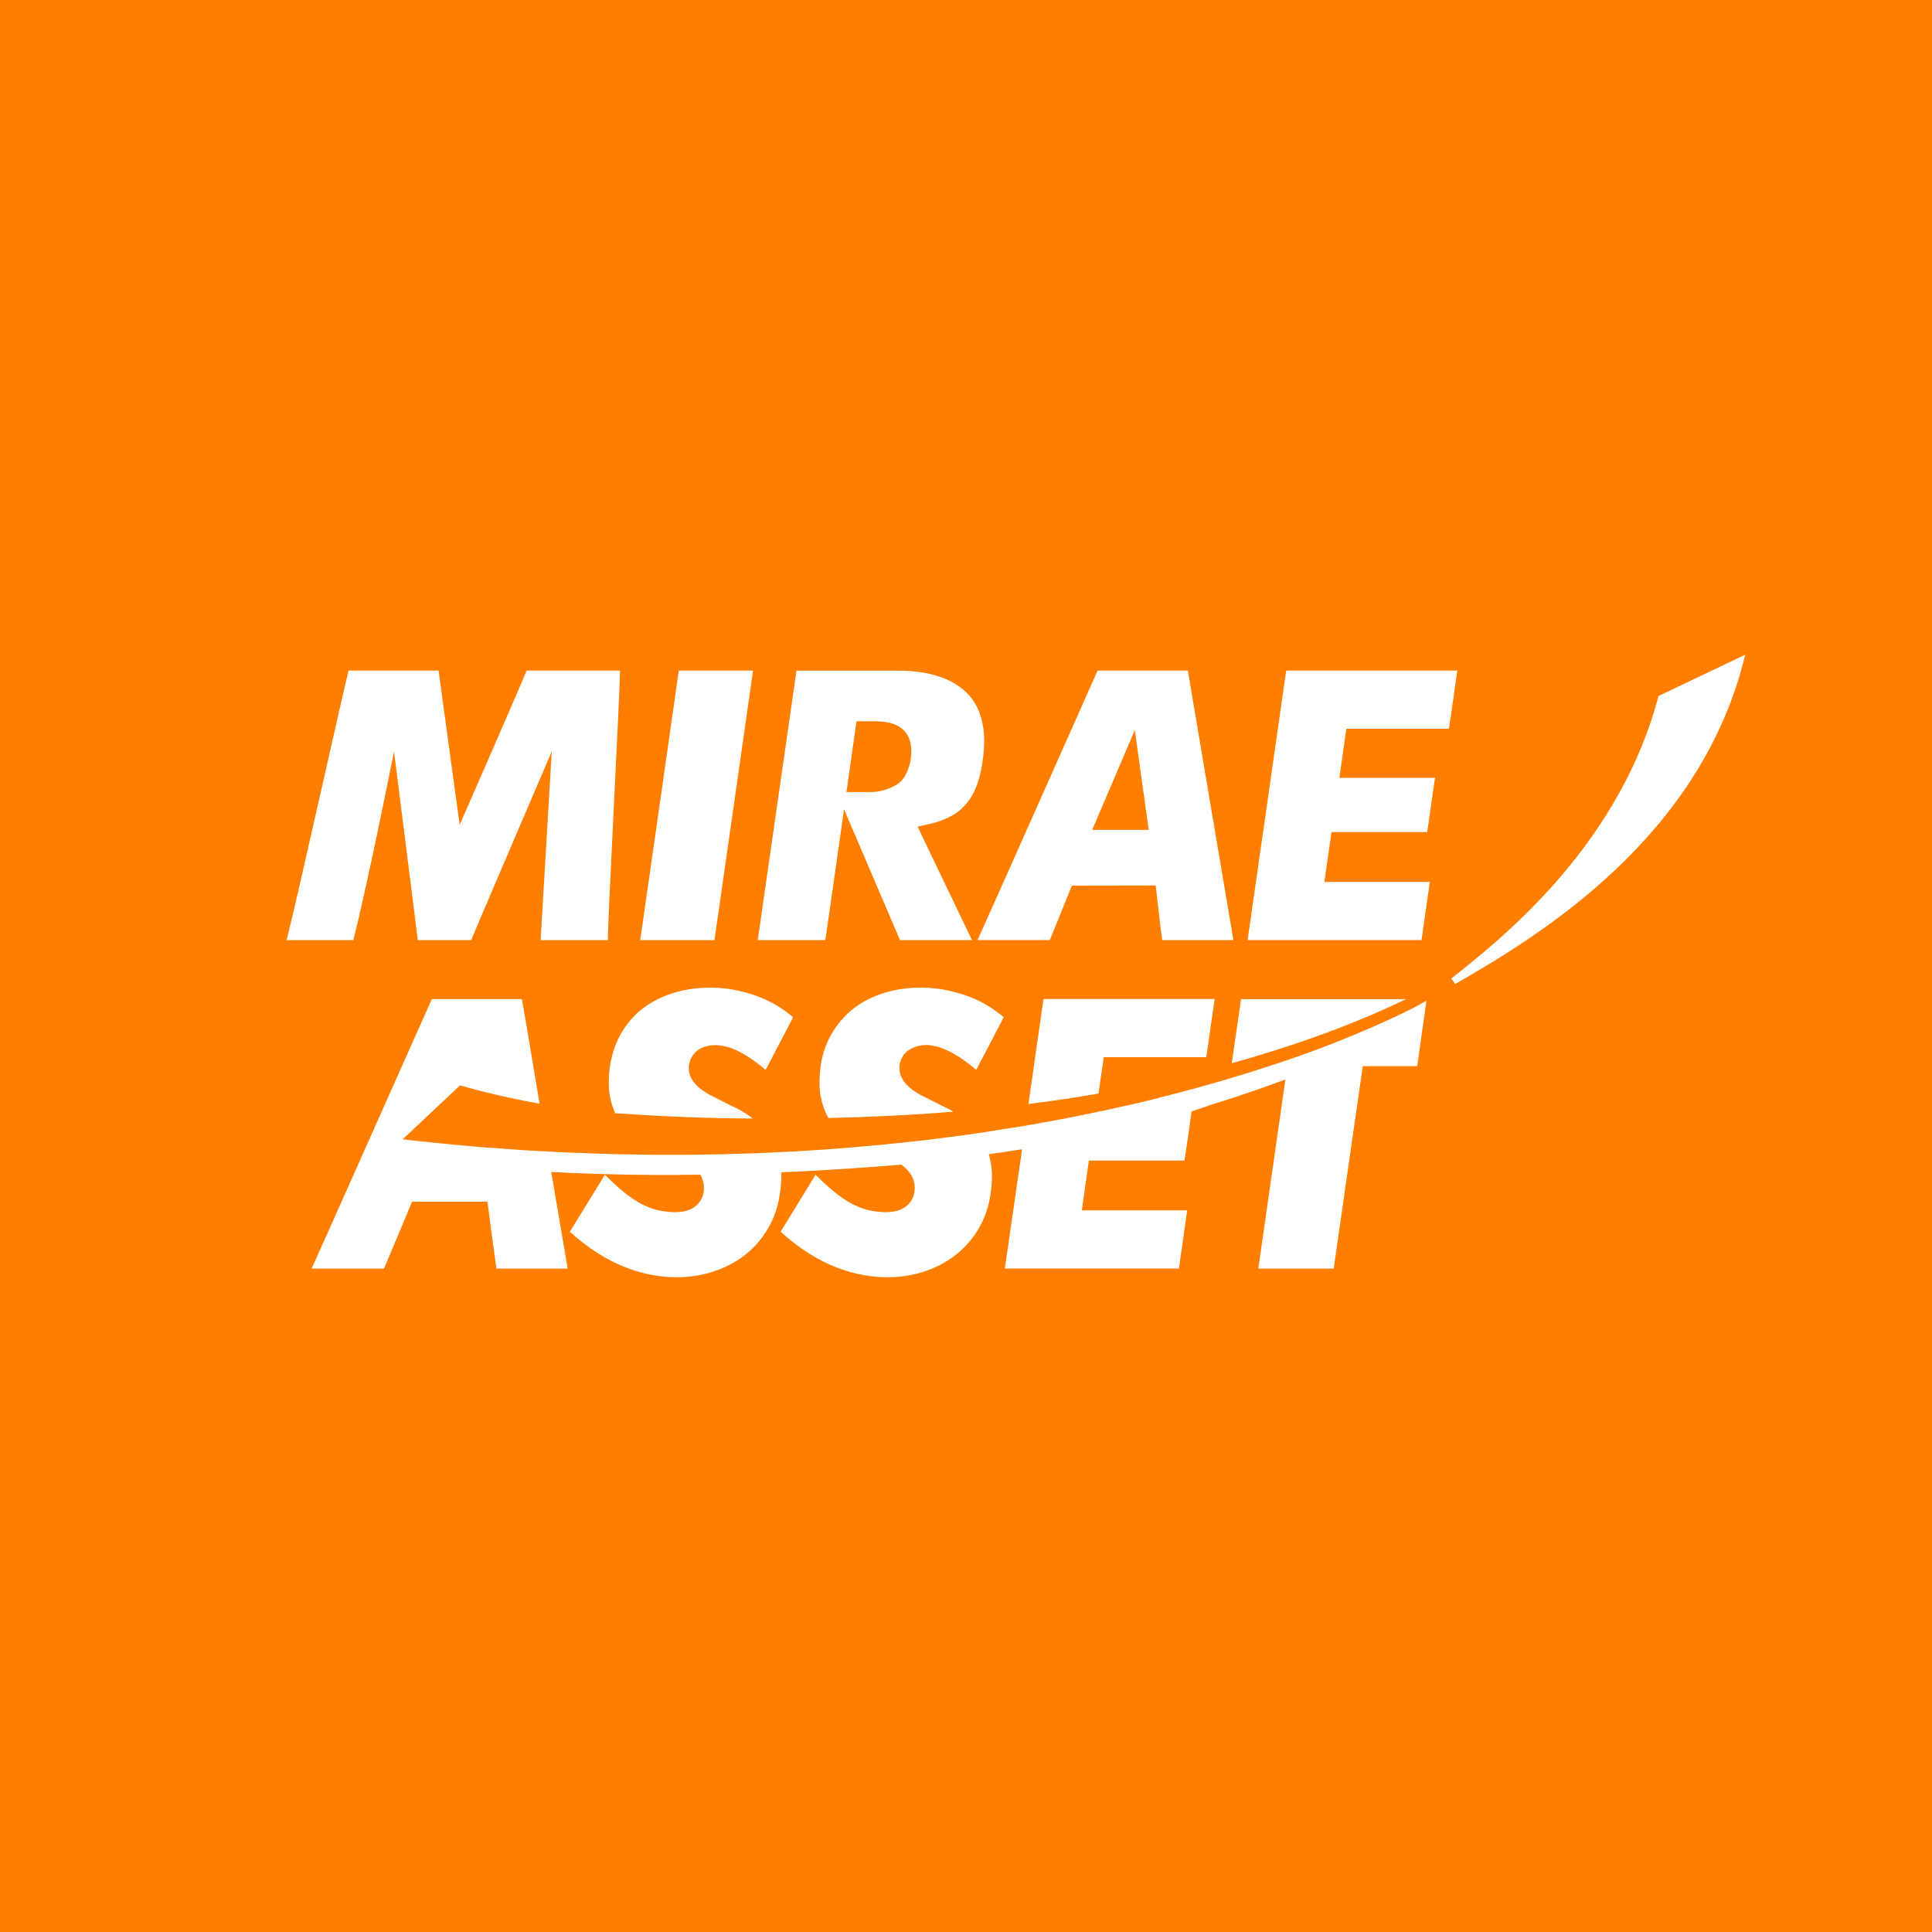
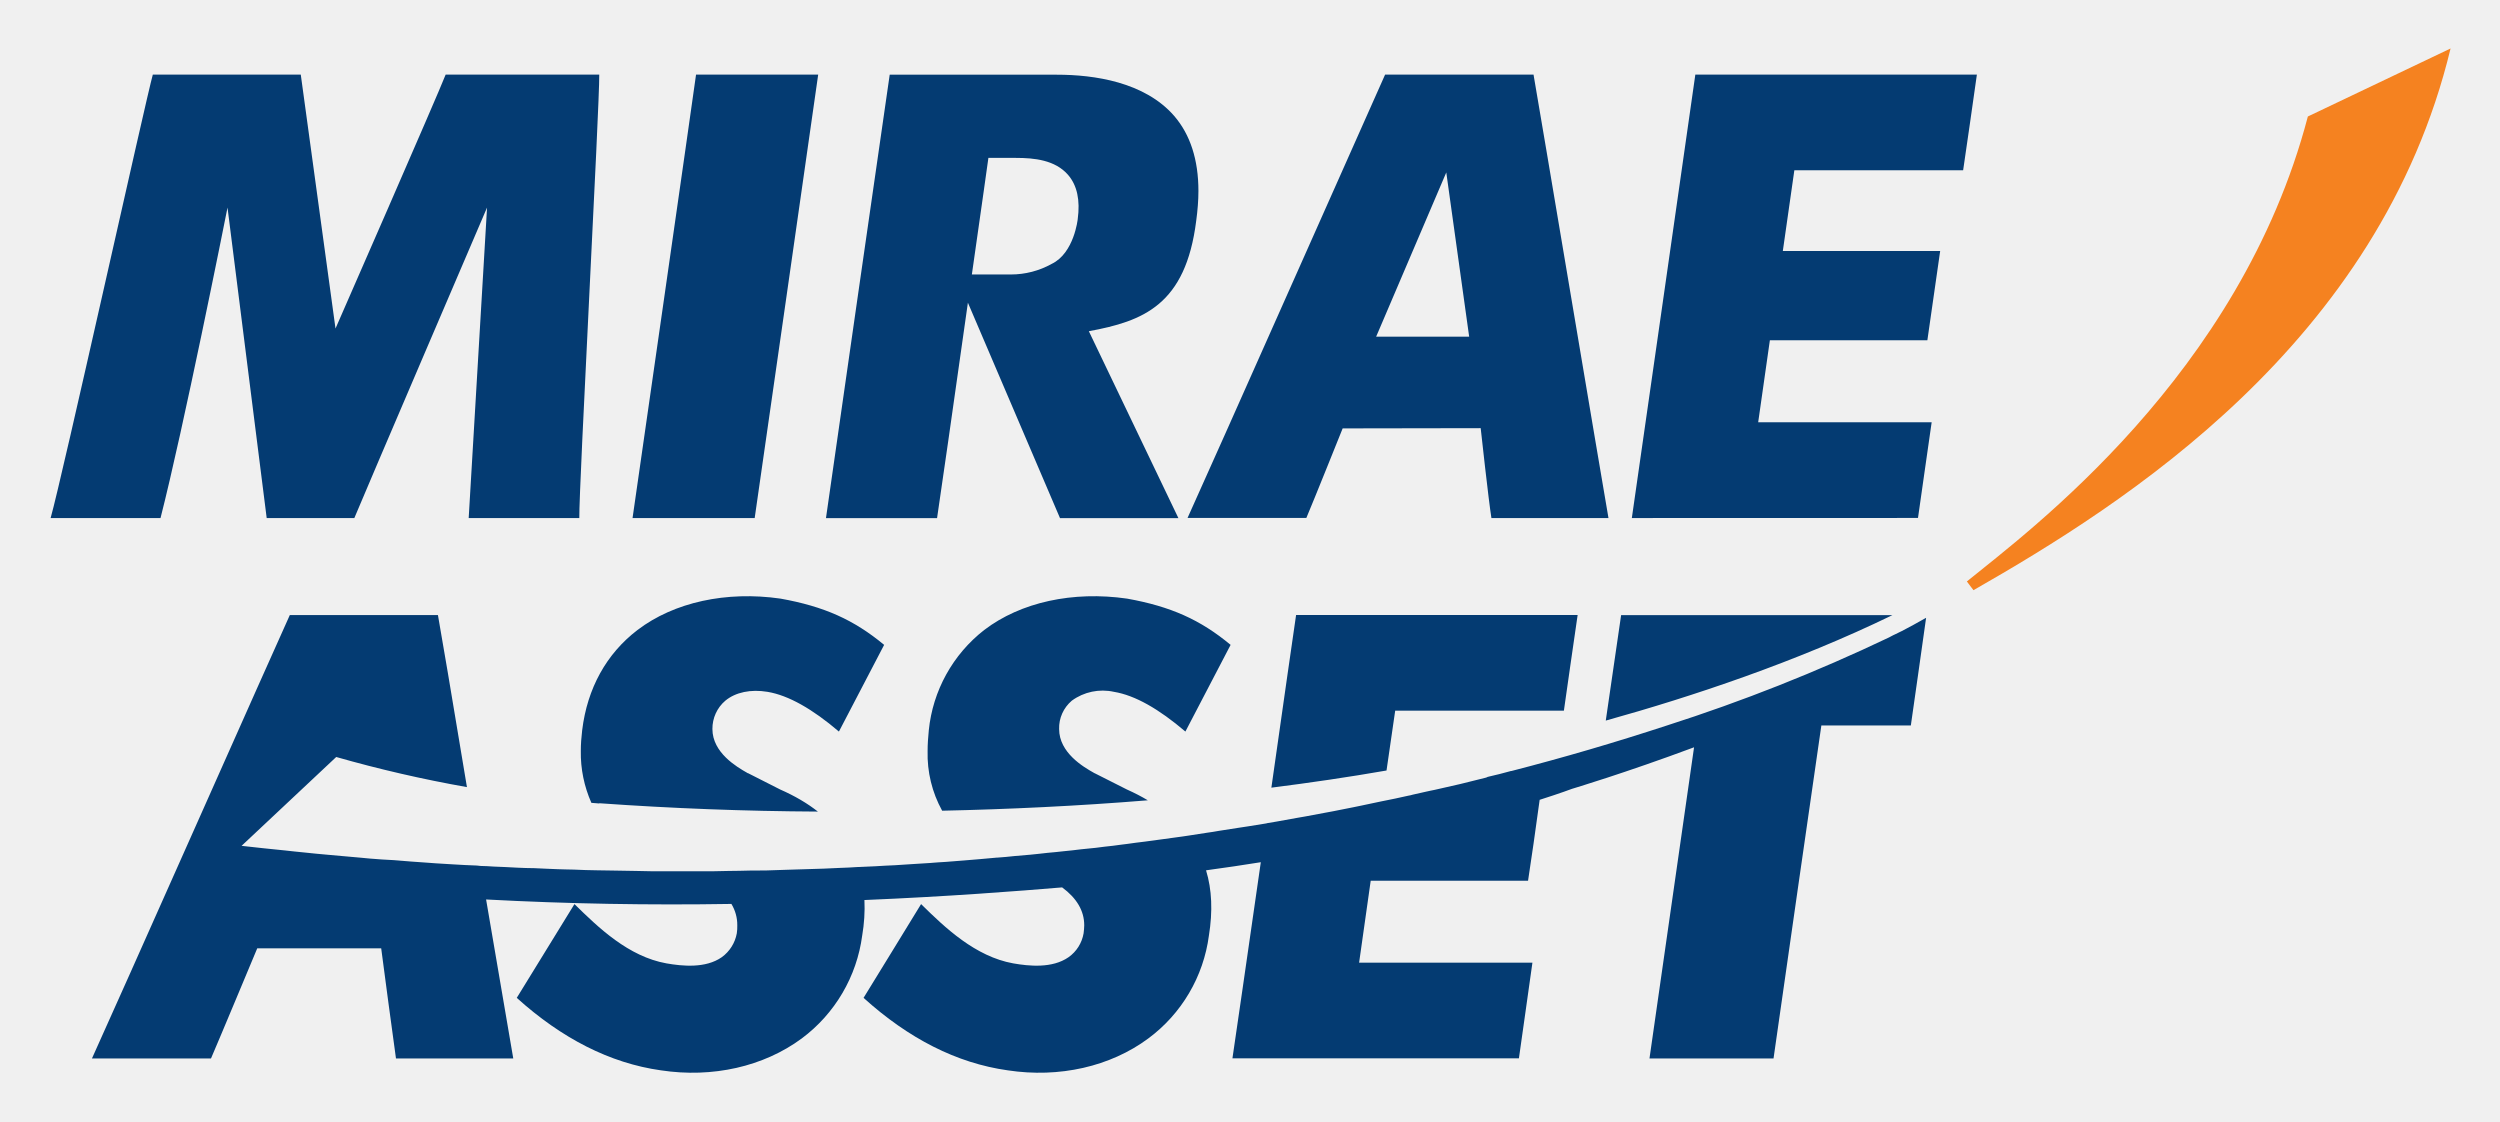
- <svg xmlns="http://www.w3.org/2000/svg" enable-background="new 0 0 40 40" viewBox="0 0 40 40">
-   <rect width="40" height="40" fill="#ff7e00" />
+ <svg xmlns="http://www.w3.org/2000/svg" viewBox="5.295 12.945 31.460 14.110">
  <g clip-rule="evenodd" fill-rule="evenodd">
-     <path d="m29.523 20.725.01-.005c-.05.35-.156 1.114-.192 1.354h-1.126s-.557 3.861-.602 4.191h-1.561l.561-3.916c-.866.323-1.537.523-1.537.523s-.133.051-.406.138c-.042.318-.113.804-.146 1.018h-1.98l-.146 1.031h2.181c-.042.314-.137.959-.17 1.204h-3.605c.032-.205.188-1.299.357-2.468-.22.035-.45.07-.689.102.074.243.085.516.036.82-.068.518-.344.986-.763 1.296-.477.354-1.12.5-1.769.401-.644-.09-1.25-.402-1.814-.912.131-.214.533-.866.724-1.18.304.3.683.66 1.159.746.2.035.491.065.696-.077.101-.071.169-.179.19-.301.004-.035.008-.068.008-.101 0-.183-.095-.342-.278-.477-.564.047-1.435.115-2.488.159.007.149-.003.299-.028.446-.068.517-.343.985-.761 1.296-.479.354-1.122.5-1.773.401-.64-.09-1.248-.402-1.813-.912l.726-1.18c.305.3.68.66 1.157.746.2.035.492.065.696-.077.1-.072.168-.18.19-.301.006-.035.006-.068.006-.101.001-.095-.025-.188-.074-.269-1.029.017-2.059-.001-3.087-.056l.342 2.001h-1.476c-.064-.462-.125-.924-.186-1.386h-1.56s-.5 1.198-.582 1.386h-1.498c.252-.55 2.38-5.344 2.49-5.58h1.864c.026.138.186 1.086.365 2.165-.554-.098-1.103-.224-1.645-.379l-1.191 1.118c.182.02.364.041.546.058.079.01.164.017.247.026.096.01.192.02.288.028l.291.026c.081.008.161.013.24.022.101.009.202.015.304.02l.222.018c.106.009.206.013.307.022l.213.013c.101.005.202.013.304.015l.044.005c.058 0 .111.005.169.008.101.004.197.008.298.014.07.003.138.006.209.006.101.006.199.008.298.013.067.001.135.005.202.005.099.005.199.008.297.009l.196.003.295.005.195.004h.765l.196-.004c.094 0 .186-.003.277-.005l.195-.001.269-.009c.067-.003.131-.003.197-.006l.259-.008.199-.009c.082-.004.16-.005.241-.012h.013l.2-.009c.083-.005.163-.01.246-.013l.2-.013.24-.015c.065-.006.132-.01.2-.014l.229-.018.204-.017c.072-.006.141-.012.21-.019h.009c.069-.006.14-.01.208-.019l.209-.018c.072-.008.142-.014.213-.023.068-.005.133-.013.2-.02.072-.008.141-.013.216-.024l.188-.019c.072-.01.143-.018.218-.026.058-.009.12-.015.178-.023.074-.012.147-.019.222-.029l.17-.023.227-.031c.051-.008.105-.013.154-.022l.233-.036c.051-.008.097-.013.145-.023l.237-.037.132-.02.236-.038c.001-.003.004-.003.01-.003l.118-.02.249-.045.11-.019.251-.047.097-.018.257-.051.083-.017.265-.056c.114-.022.228-.046.342-.072.019-.004.038-.006.056-.013l.169-.038c.035-.009.074-.015.109-.023.216-.047.431-.098.646-.154.006-.004.015-.005.02-.009.1-.023.199-.047.293-.074h.006c.656-.169 1.307-.36 1.951-.571.956-.306 1.89-.676 2.796-1.108.006-.004.015-.006.019-.01.026-.013.047-.026.07-.035.02-.009.04-.019.059-.029l.017-.008c.099-.052.198-.105.295-.161zm-3.828-.039h3.414c-1.213.589-2.522 1.025-3.607 1.327l.193-1.326zm-12.859 2.37-.099-.008c-.091-.206-.137-.428-.133-.653 0-.083.006-.169.017-.26.064-.528.305-.963.696-1.262.461-.351 1.12-.493 1.8-.395.551.099.922.266 1.304.582l-.569 1.091c-.333-.284-.635-.456-.899-.5-.21-.035-.402.005-.53.111-.105.089-.164.22-.163.357 0 .298.307.477.437.551l.006.004.006.001.404.205c.184.081.341.173.474.278-.918-.005-1.835-.04-2.75-.105zm6.903-.04c-.884.072-1.755.113-2.588.131-.127-.23-.19-.489-.183-.752 0-.083.006-.169.015-.26.05-.498.302-.954.697-1.262.46-.351 1.117-.493 1.798-.395.551.099.922.266 1.303.582l-.569 1.091c-.333-.284-.633-.456-.899-.5-.185-.041-.378 0-.53.111-.105.089-.164.22-.16.357 0 .298.305.477.437.551l.006.004.004.001.406.205c.096.043.183.088.263.136zm3.113-1.127-.109.752c-.475.083-.961.154-1.449.216.154-1.076.288-2.028.311-2.173h3.543c-.046.311-.138.959-.173 1.204h-2.125z" fill="#fff" />
-     <path d="m34.337 14.411c-.852 3.254-3.515 5.219-4.291 5.851l.083.11c1.892-1.081 5.11-3.105 6.004-6.817z" fill="#fff" />
-     <path d="m13.255 19.464c.065-.448.753-5.239.799-5.58h1.537c-.064.448-.748 5.239-.799 5.58zm12.575 0c.064-.448.752-5.239.799-5.58h3.543c-.042.311-.138.959-.173 1.204h-2.124l-.145 1.016h1.98l-.161 1.123h-1.982l-.147 1.032h2.183c-.046.313-.136.958-.172 1.204zm-16.313-2.385s1.287-2.939 1.386-3.195h1.933c.004.392-.256 5.184-.251 5.58h-1.392l.231-3.907s-1.568 3.657-1.67 3.907h-1.103l-.493-3.907c-.035.178-.556 2.786-.843 3.907h-1.383c.143-.5 1.204-5.293 1.286-5.58h1.862zm13.096.103h1.17l-.288-2.067-.884 2.07zm1.98-3.298c.058.327.862 5.117.943 5.58h-1.473c-.036-.222-.135-1.131-.135-1.131l-1.737.003s-.377.94-.457 1.127h-1.495c.251-.548 2.379-5.343 2.486-5.579zm-5.736 1.819c.032-.237-.006-.424-.122-.558-.163-.187-.425-.213-.656-.213h-.346s-.091.653-.208 1.467h.492c.179 0 .356-.046.512-.133.283-.135.328-.563.328-.563zm1.491.021c-.133 1.061-.669 1.263-1.351 1.389l1.127 2.352h-1.49l-1.159-2.711c-.167 1.184-.361 2.539-.388 2.711h-1.398c.064-.448.751-5.239.802-5.58h2.103c.47 0 1.105.091 1.477.519.202.234.305.551.305.944 0 .117-.01.244-.028.376z" fill="#fff" />
+     <path d="m29.523 20.725.01-.005c-.05.35-.156 1.114-.192 1.354h-1.126s-.557 3.861-.602 4.191h-1.561l.561-3.916c-.866.323-1.537.523-1.537.523s-.133.051-.406.138c-.042.318-.113.804-.146 1.018h-1.98l-.146 1.031h2.181c-.042.314-.137.959-.17 1.204h-3.605c.032-.205.188-1.299.357-2.468-.22.035-.45.07-.689.102.074.243.085.516.036.82-.068.518-.344.986-.763 1.296-.477.354-1.12.5-1.769.401-.644-.09-1.25-.402-1.814-.912.131-.214.533-.866.724-1.18.304.3.683.66 1.159.746.2.035.491.065.696-.077.101-.071.169-.179.19-.301.004-.035.008-.068.008-.101 0-.183-.095-.342-.278-.477-.564.047-1.435.115-2.488.159.007.149-.003.299-.028.446-.068.517-.343.985-.761 1.296-.479.354-1.122.5-1.773.401-.64-.09-1.248-.402-1.813-.912l.726-1.18c.305.3.68.66 1.157.746.2.035.492.065.696-.077.1-.072.168-.18.19-.301.006-.035.006-.068.006-.101.001-.095-.025-.188-.074-.269-1.029.017-2.059-.001-3.087-.056l.342 2.001h-1.476c-.064-.462-.125-.924-.186-1.386h-1.56s-.5 1.198-.582 1.386h-1.498c.252-.55 2.38-5.344 2.49-5.58h1.864c.026.138.186 1.086.365 2.165-.554-.098-1.103-.224-1.645-.379l-1.191 1.118c.182.02.364.041.546.058.079.01.164.017.247.026.096.01.192.02.288.028l.291.026c.081.008.161.013.24.022.101.009.202.015.304.02l.222.018c.106.009.206.013.307.022l.213.013c.101.005.202.013.304.015l.044.005c.058 0 .111.005.169.008.101.004.197.008.298.014.07.003.138.006.209.006.101.006.199.008.298.013.067.001.135.005.202.005.099.005.199.008.297.009l.196.003.295.005.195.004h.765l.196-.004c.094 0 .186-.003.277-.005l.195-.001.269-.009c.067-.003.131-.003.197-.006l.259-.008.199-.009c.082-.004.16-.005.241-.012h.013l.2-.009c.083-.005.163-.01.246-.013l.2-.013.24-.015c.065-.006.132-.01.2-.014l.229-.018.204-.017c.072-.006.141-.012.21-.019h.009c.069-.006.14-.01.208-.019l.209-.018c.072-.008.142-.014.213-.023.068-.005.133-.013.2-.02.072-.008.141-.013.216-.024l.188-.019c.072-.01.143-.018.218-.026.058-.009.12-.015.178-.023.074-.012.147-.019.222-.029l.17-.023.227-.031c.051-.008.105-.013.154-.022l.233-.036c.051-.008.097-.013.145-.023l.237-.037.132-.02.236-.038c.001-.003.004-.003.01-.003l.118-.02.249-.045.11-.019.251-.047.097-.018.257-.051.083-.017.265-.056c.114-.022.228-.046.342-.072.019-.004.038-.006.056-.013l.169-.038c.035-.009.074-.015.109-.023.216-.047.431-.098.646-.154.006-.004.015-.005.02-.009.1-.023.199-.047.293-.074h.006c.656-.169 1.307-.36 1.951-.571.956-.306 1.89-.676 2.796-1.108.006-.004.015-.006.019-.01.026-.013.047-.026.07-.035.02-.009.04-.019.059-.029l.017-.008c.099-.052.198-.105.295-.161zm-3.828-.039h3.414c-1.213.589-2.522 1.025-3.607 1.327l.193-1.326zm-12.859 2.37-.099-.008c-.091-.206-.137-.428-.133-.653 0-.083.006-.169.017-.26.064-.528.305-.963.696-1.262.461-.351 1.12-.493 1.8-.395.551.099.922.266 1.304.582l-.569 1.091c-.333-.284-.635-.456-.899-.5-.21-.035-.402.005-.53.111-.105.089-.164.22-.163.357 0 .298.307.477.437.551l.006.004.006.001.404.205c.184.081.341.173.474.278-.918-.005-1.835-.04-2.75-.105zm6.903-.04c-.884.072-1.755.113-2.588.131-.127-.23-.19-.489-.183-.752 0-.083.006-.169.015-.26.05-.498.302-.954.697-1.262.46-.351 1.117-.493 1.798-.395.551.099.922.266 1.303.582l-.569 1.091c-.333-.284-.633-.456-.899-.5-.185-.041-.378 0-.53.111-.105.089-.164.22-.16.357 0 .298.305.477.437.551l.006.004.004.001.406.205c.096.043.183.088.263.136zm3.113-1.127-.109.752c-.475.083-.961.154-1.449.216.154-1.076.288-2.028.311-2.173h3.543c-.046.311-.138.959-.173 1.204h-2.125z" fill="#043b72" />
+     <path d="m34.337 14.411c-.852 3.254-3.515 5.219-4.291 5.851l.083.11c1.892-1.081 5.11-3.105 6.004-6.817z" fill="#f58220" />
+     <path d="m13.255 19.464c.065-.448.753-5.239.799-5.58h1.537c-.064.448-.748 5.239-.799 5.58zm12.575 0c.064-.448.752-5.239.799-5.58h3.543c-.042.311-.138.959-.173 1.204h-2.124l-.145 1.016h1.98l-.161 1.123h-1.982l-.147 1.032h2.183c-.046.313-.136.958-.172 1.204zm-16.313-2.385s1.287-2.939 1.386-3.195h1.933c.004.392-.256 5.184-.251 5.58h-1.392l.231-3.907s-1.568 3.657-1.67 3.907h-1.103l-.493-3.907c-.035.178-.556 2.786-.843 3.907h-1.383c.143-.5 1.204-5.293 1.286-5.58h1.862zm13.096.103h1.17l-.288-2.067-.884 2.07zm1.98-3.298c.058.327.862 5.117.943 5.58h-1.473c-.036-.222-.135-1.131-.135-1.131l-1.737.003s-.377.94-.457 1.127h-1.495c.251-.548 2.379-5.343 2.486-5.579zm-5.736 1.819c.032-.237-.006-.424-.122-.558-.163-.187-.425-.213-.656-.213h-.346s-.091.653-.208 1.467h.492c.179 0 .356-.046.512-.133.283-.135.328-.563.328-.563zm1.491.021c-.133 1.061-.669 1.263-1.351 1.389l1.127 2.352h-1.49l-1.159-2.711c-.167 1.184-.361 2.539-.388 2.711h-1.398c.064-.448.751-5.239.802-5.58h2.103c.47 0 1.105.091 1.477.519.202.234.305.551.305.944 0 .117-.01.244-.028.376z" fill="#043b72" />
  </g>
</svg>
